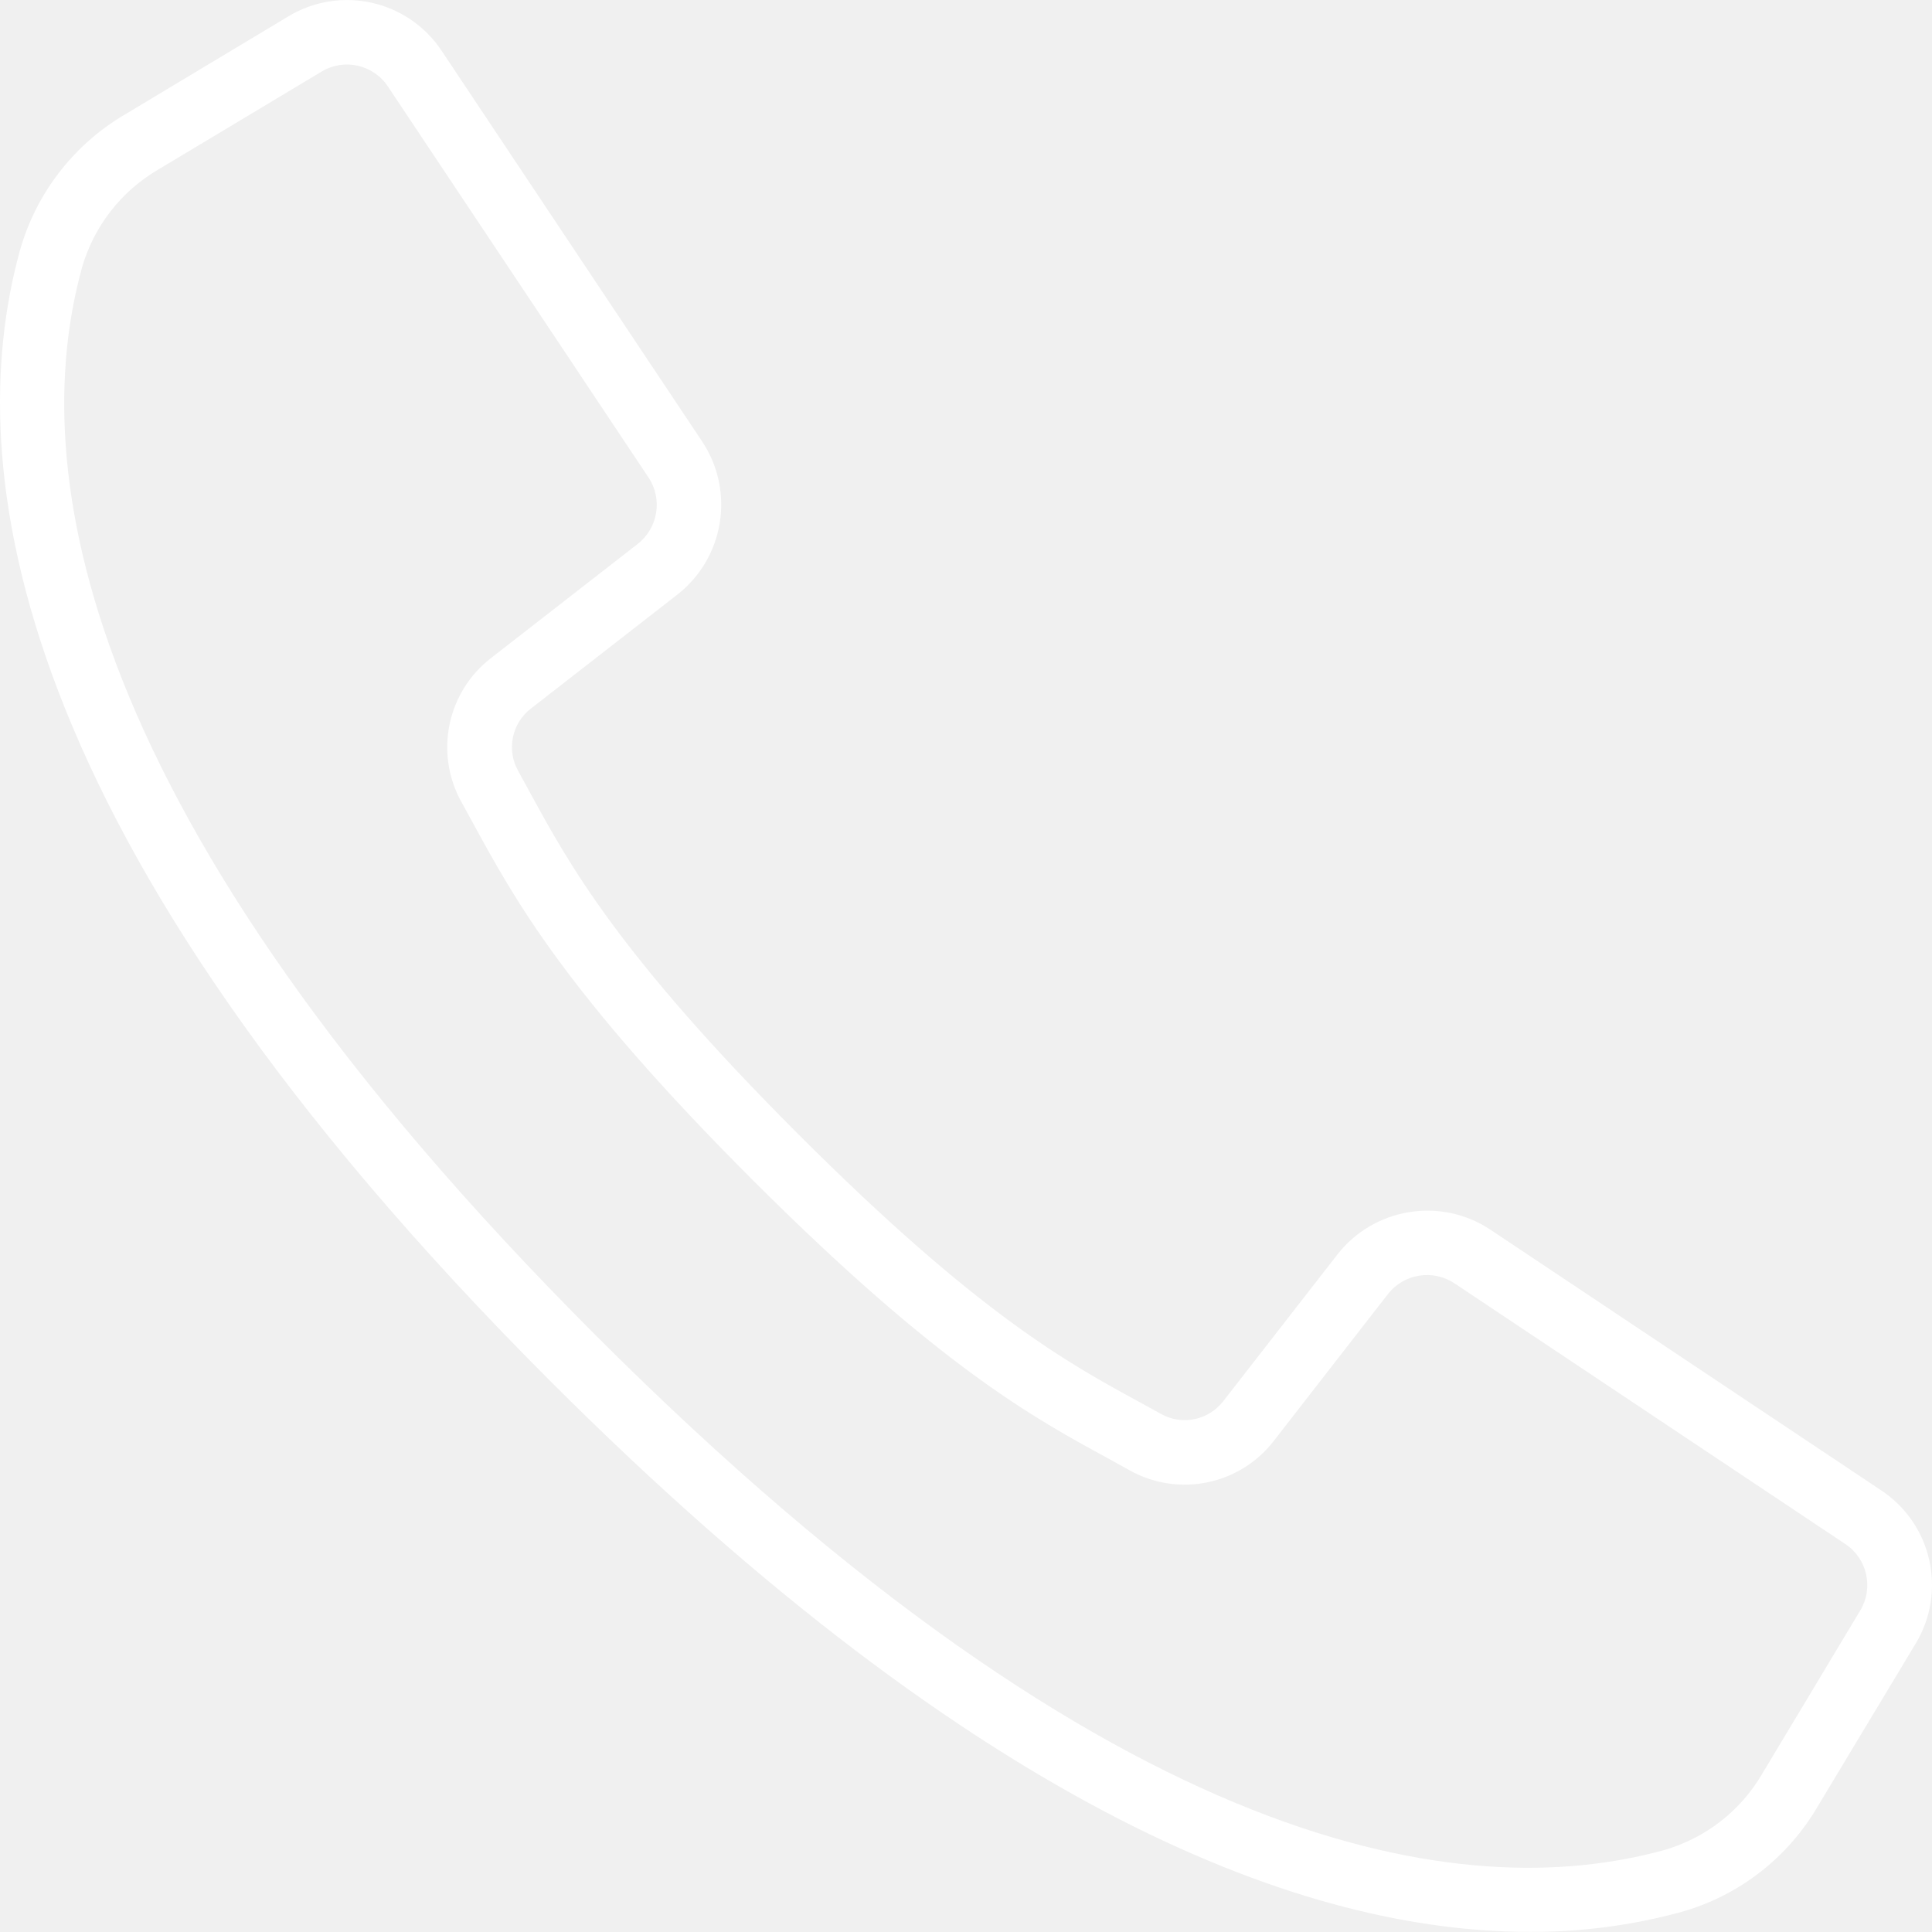
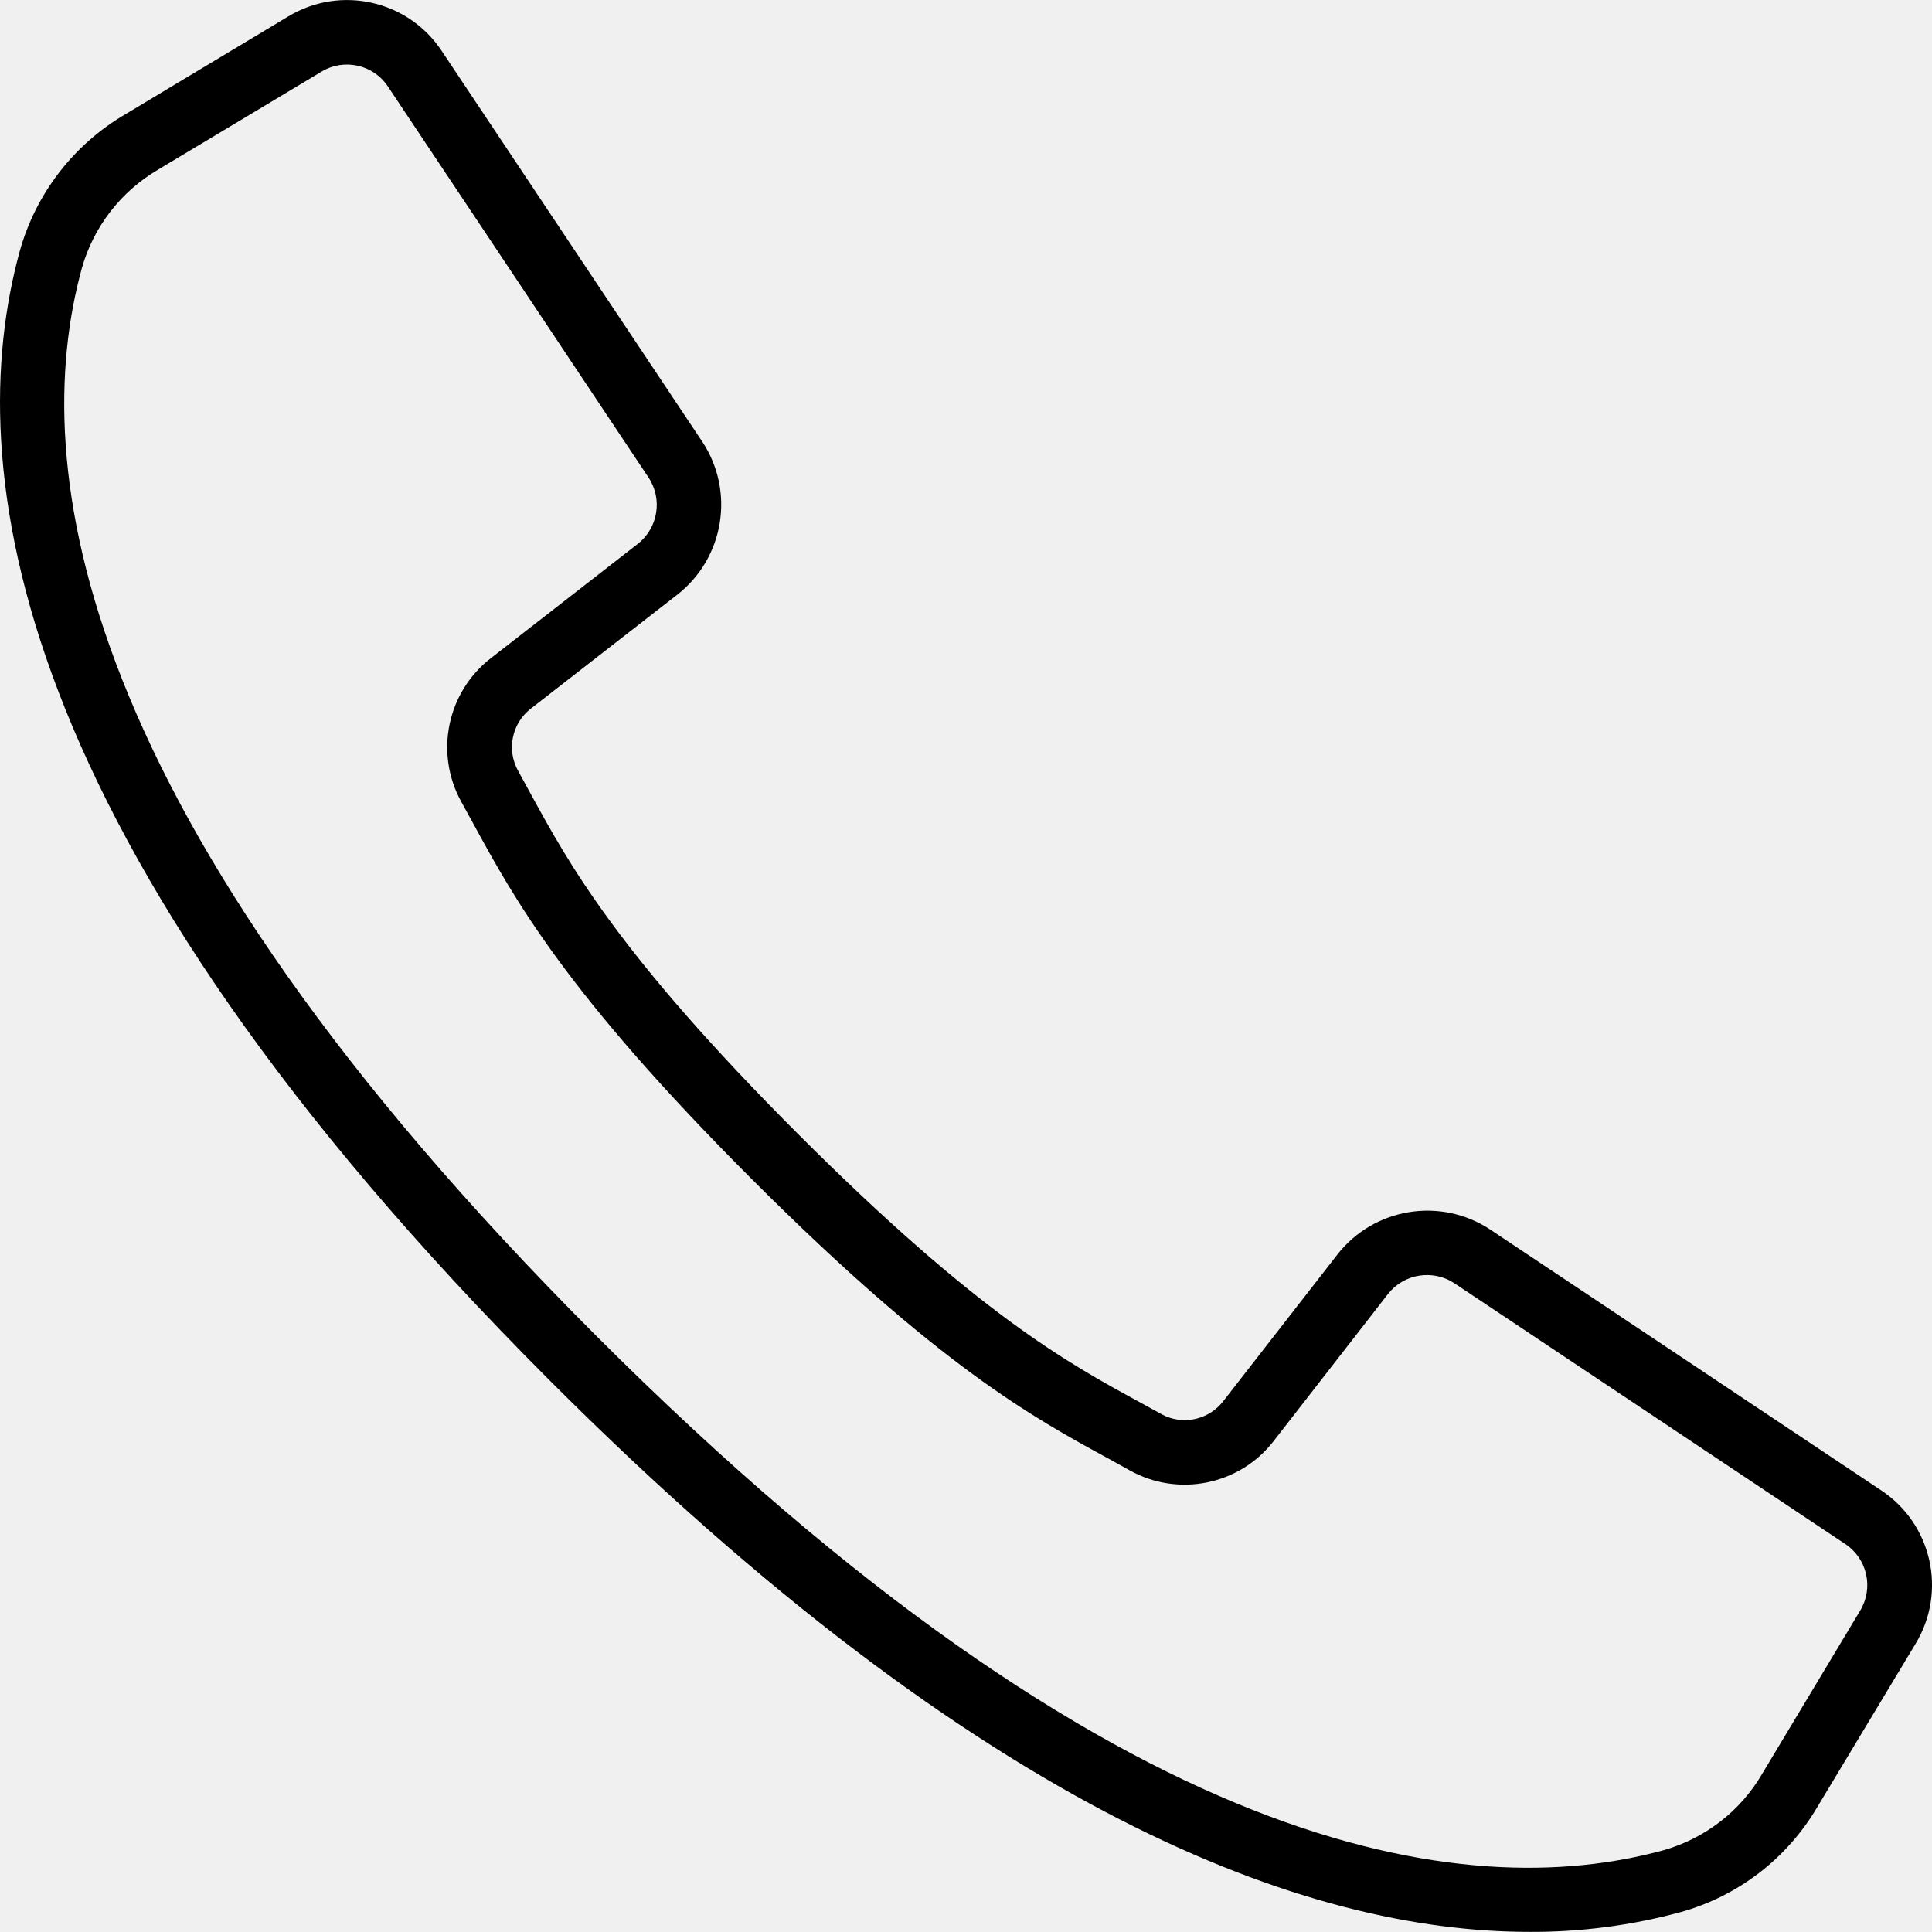
- <svg xmlns="http://www.w3.org/2000/svg" width="16" height="16" viewBox="0 0 16 16" fill="none">
-   <path d="M15.58 12.343L12.342 10.183C11.931 9.911 11.38 10.001 11.076 10.389L10.133 11.601C10.011 11.761 9.791 11.808 9.616 11.71L9.436 11.611C8.841 11.287 8.101 10.883 6.61 9.392C5.119 7.9 4.714 7.159 4.39 6.565L4.292 6.386C4.193 6.211 4.238 5.989 4.398 5.867L5.61 4.924C5.998 4.62 6.088 4.069 5.816 3.658L3.657 0.42C3.378 0.001 2.82 -0.124 2.389 0.135L1.035 0.948C0.609 1.198 0.297 1.603 0.164 2.078C-0.324 3.855 0.043 6.922 4.56 11.44C8.154 15.033 10.829 15.999 12.667 15.999C13.09 16.001 13.512 15.946 13.92 15.835C14.396 15.702 14.801 15.39 15.051 14.964L15.865 13.611C16.125 13.18 15.999 12.621 15.58 12.343ZM15.406 13.337L14.593 14.691C14.414 14.998 14.122 15.224 13.78 15.322C12.14 15.772 9.274 15.399 4.937 11.062C0.601 6.726 0.228 3.86 0.678 2.22C0.775 1.877 1.002 1.585 1.309 1.405L2.663 0.593C2.85 0.48 3.093 0.535 3.213 0.717L4.387 2.478L5.371 3.955C5.489 4.133 5.45 4.372 5.282 4.504L4.07 5.447C3.701 5.729 3.596 6.24 3.823 6.645L3.919 6.82C4.26 7.445 4.683 8.222 6.23 9.769C7.777 11.315 8.554 11.739 9.179 12.079L9.354 12.176C9.759 12.403 10.27 12.298 10.552 11.929L11.495 10.716C11.627 10.548 11.866 10.51 12.044 10.627L15.282 12.787C15.464 12.908 15.518 13.15 15.406 13.337Z" fill="white" />
+ <svg xmlns="http://www.w3.org/2000/svg" width="16" height="16" viewBox="0 0 16 16" fill="">
+   <path d="M15.58 12.343L12.342 10.183C11.931 9.911 11.38 10.001 11.076 10.389L10.133 11.601C10.011 11.761 9.791 11.808 9.616 11.71L9.436 11.611C8.841 11.287 8.101 10.883 6.61 9.392C5.119 7.9 4.714 7.159 4.39 6.565L4.292 6.386C4.193 6.211 4.238 5.989 4.398 5.867L5.61 4.924C5.998 4.62 6.088 4.069 5.816 3.658L3.657 0.42C3.378 0.001 2.82 -0.124 2.389 0.135L1.035 0.948C0.609 1.198 0.297 1.603 0.164 2.078C-0.324 3.855 0.043 6.922 4.56 11.44C8.154 15.033 10.829 15.999 12.667 15.999C13.09 16.001 13.512 15.946 13.92 15.835C14.396 15.702 14.801 15.39 15.051 14.964L15.865 13.611C16.125 13.18 15.999 12.621 15.58 12.343ZM15.406 13.337L14.593 14.691C14.414 14.998 14.122 15.224 13.78 15.322C12.14 15.772 9.274 15.399 4.937 11.062C0.601 6.726 0.228 3.86 0.678 2.22C0.775 1.877 1.002 1.585 1.309 1.405L2.663 0.593C2.85 0.48 3.093 0.535 3.213 0.717L4.387 2.478L5.371 3.955C5.489 4.133 5.45 4.372 5.282 4.504L4.07 5.447C3.701 5.729 3.596 6.24 3.823 6.645L3.919 6.82C4.26 7.445 4.683 8.222 6.23 9.769C7.777 11.315 8.554 11.739 9.179 12.079L9.354 12.176C9.759 12.403 10.27 12.298 10.552 11.929L11.495 10.716C11.627 10.548 11.866 10.51 12.044 10.627L15.282 12.787C15.464 12.908 15.518 13.15 15.406 13.337Z" fill="" />
</svg>
